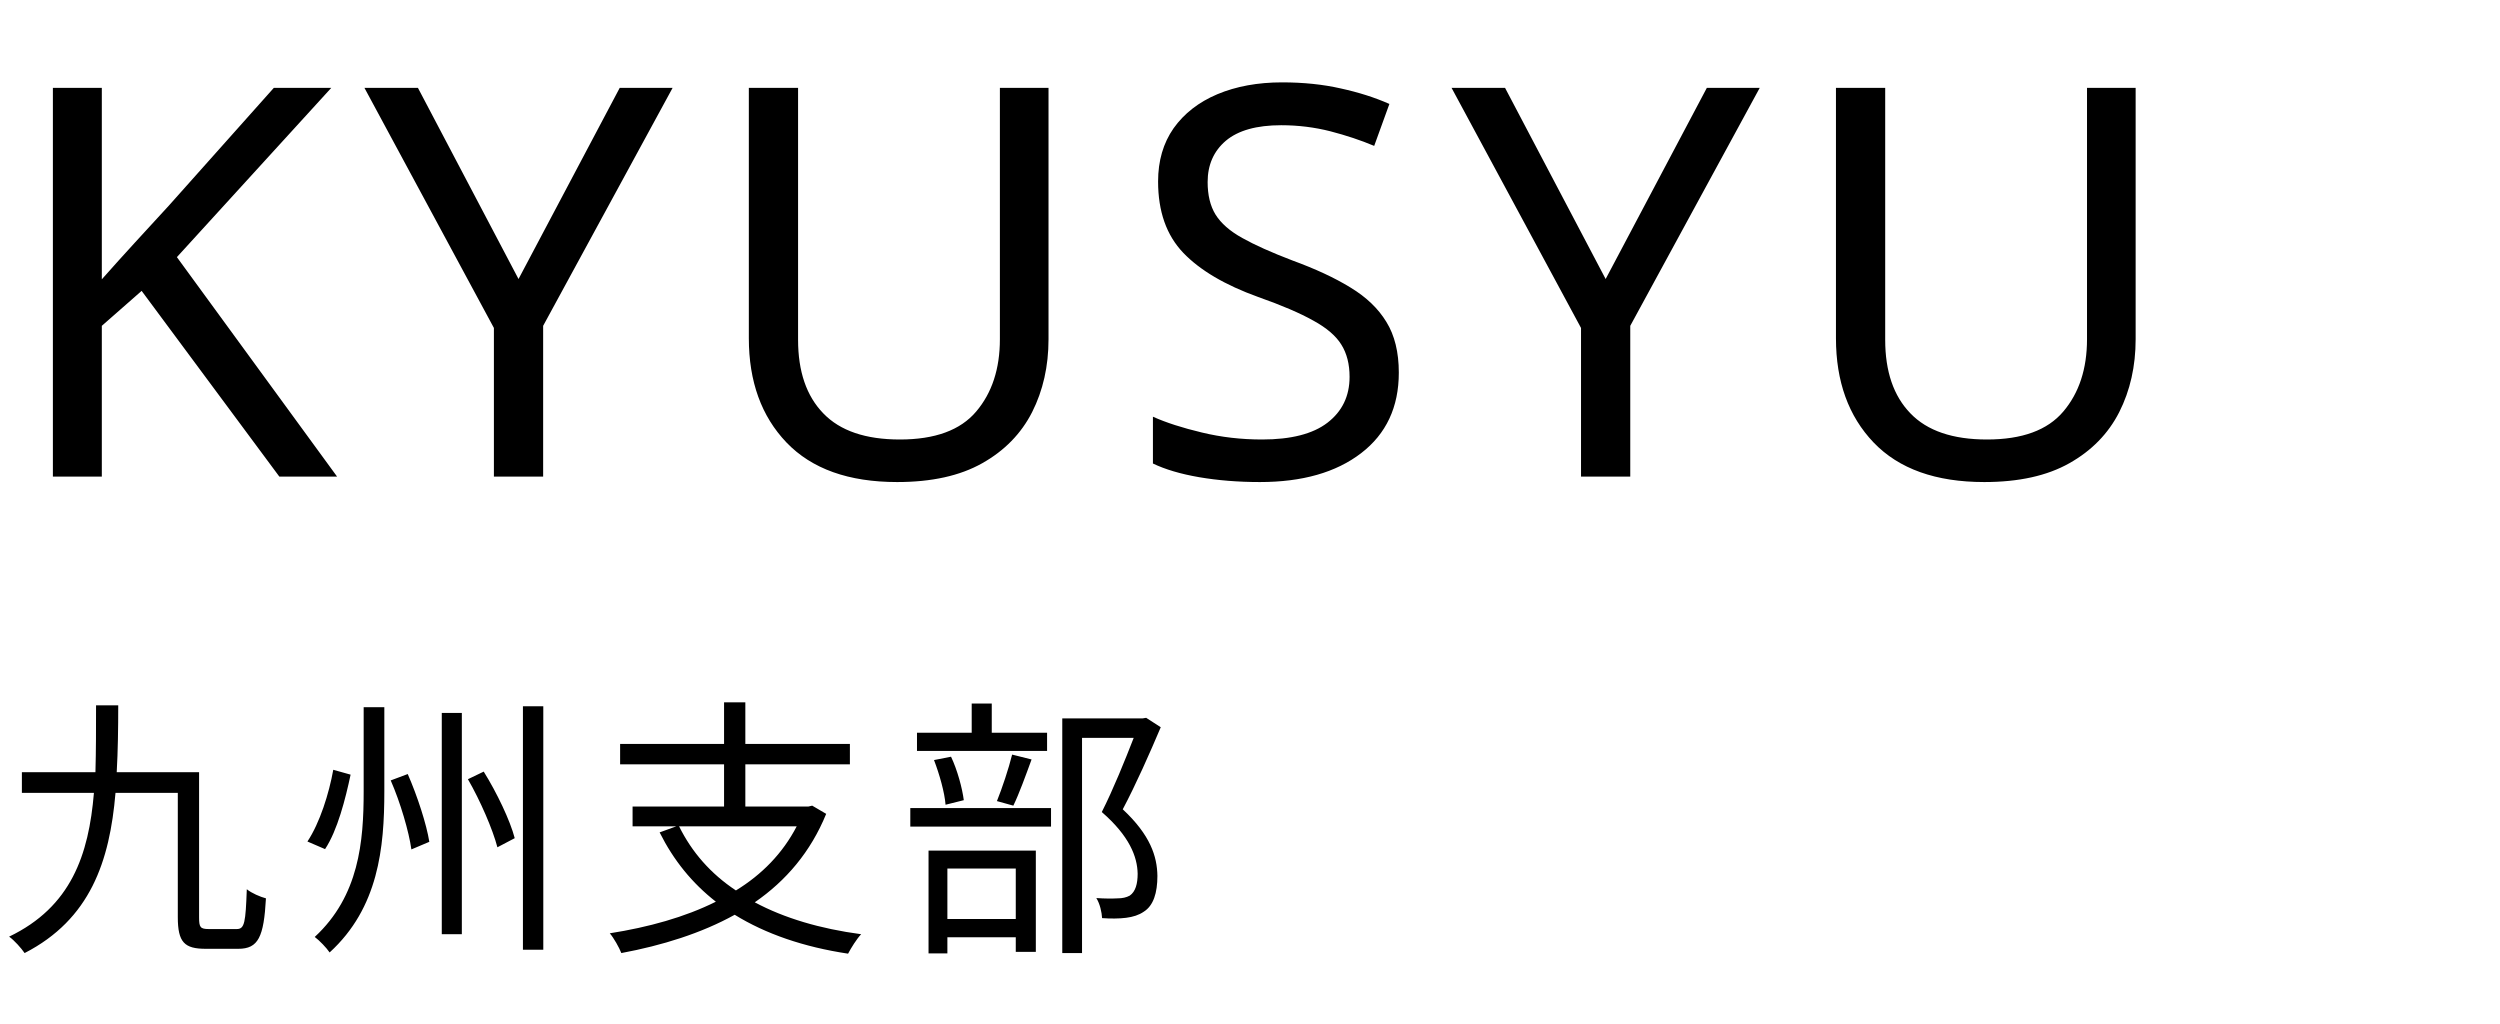
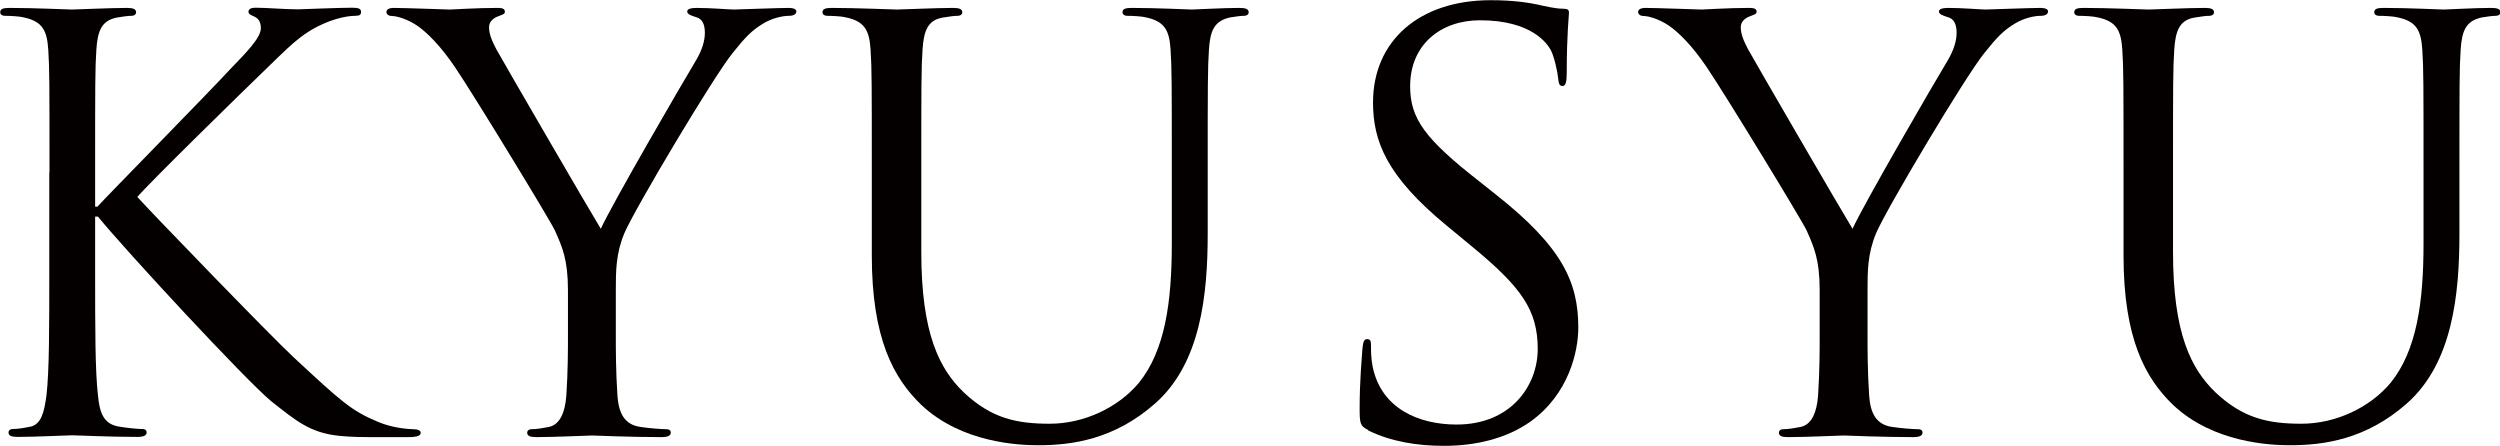
- <svg xmlns="http://www.w3.org/2000/svg" id="_レイヤー_2" data-name="レイヤー 2" viewBox="0 0 128.52 52.62">
+ <svg xmlns="http://www.w3.org/2000/svg" id="_レイヤー_2" data-name="レイヤー 2" viewBox="0 0 123.25 21.95">
  <defs>
    <style>
      .cls-1 {
-         font-family: TrajanPro-Regular, 'Trajan Pro';
-         font-size: 28px;
-         letter-spacing: .05em;
-       }
- 
-       .cls-2 {
-         font-family: YuGo-Medium, 'YuGo Medium-83pv-RKSJ-H';
-         font-size: 14px;
-         font-weight: 500;
-         letter-spacing: .1em;
+         fill: #040000;
+         stroke-width: 0px;
      }
    </style>
  </defs>
  <g id="_レイヤー_1-2" data-name="レイヤー 1">
    <g>
-       <text class="cls-2" transform="translate(0 47.87)">
-         <tspan x="0" y="0">九州支部</tspan>
-       </text>
-       <text class="cls-1" transform="translate(0 24.5)">
-         <tspan x="0" y="0">KYUSYU</tspan>
-       </text>
+       <path class="cls-1" d="m2.44,8.51c0-4.37,0-5.15-.06-6.05-.06-.95-.28-1.4-1.2-1.6-.22-.06-.7-.08-.95-.08-.11,0-.22-.06-.22-.17,0-.17.14-.22.45-.22,1.26,0,2.91.08,3.08.08.25,0,1.88-.08,2.72-.08.31,0,.45.06.45.22,0,.11-.11.17-.22.17-.2,0-.36.03-.7.08-.76.14-.98.62-1.04,1.6-.06.9-.06,1.68-.06,6.05v1.68h.11c.48-.53,5.54-5.68,6.55-6.78.78-.81,1.51-1.54,1.51-2.02,0-.34-.14-.5-.36-.59-.14-.06-.25-.11-.25-.22,0-.14.14-.2.34-.2.56,0,1.43.08,2.1.08.14,0,1.99-.08,2.69-.08.31,0,.42.06.42.2s-.06.2-.28.2c-.42,0-1.01.14-1.57.39-1.15.5-1.76,1.2-3.02,2.41-.7.67-5.57,5.43-6.16,6.13.73.81,6.55,6.83,7.7,7.9,2.35,2.18,2.83,2.63,4.17,3.19.73.31,1.54.36,1.74.36s.36.06.36.17c0,.14-.14.22-.62.22h-1.43c-.78,0-1.32,0-1.93-.06-1.48-.14-2.18-.76-3.39-1.71-1.26-1.04-7.2-7.45-8.54-9.1h-.14v2.74c0,2.69,0,4.9.14,6.08.08.81.25,1.43,1.09,1.54.39.06.84.11,1.09.11.17,0,.22.08.22.17,0,.14-.14.22-.45.22-1.37,0-3-.08-3.22-.08s-1.85.08-2.69.08c-.31,0-.45-.06-.45-.22,0-.08.06-.17.22-.17.25,0,.59-.06.84-.11.56-.11.7-.73.81-1.54.14-1.18.14-3.39.14-6.08v-4.93Z" />
+       <path class="cls-1" d="m28,14.31c0-1.51-.28-2.13-.64-2.94-.2-.45-3.95-6.61-4.93-8.06-.7-1.04-1.4-1.74-1.9-2.07-.42-.28-.95-.45-1.2-.45-.14,0-.28-.06-.28-.2,0-.11.11-.2.36-.2.53,0,2.63.08,2.77.08.2,0,1.26-.08,2.35-.08.31,0,.36.08.36.2s-.17.14-.42.25c-.22.11-.36.28-.36.5,0,.34.14.67.36,1.09.45.81,4.65,8.04,5.15,8.85.53-1.18,4.09-7.31,4.65-8.23.36-.59.48-1.06.48-1.43,0-.39-.11-.7-.45-.78-.25-.08-.42-.14-.42-.28,0-.11.17-.17.45-.17.73,0,1.62.08,1.85.08.17,0,2.18-.08,2.72-.08.2,0,.36.06.36.17,0,.14-.14.22-.36.22-.31,0-.84.11-1.29.39-.56.34-.87.67-1.48,1.43-.92,1.12-4.84,7.7-5.35,8.9-.42,1.01-.42,1.88-.42,2.8v2.41c0,.45,0,1.62.08,2.8.06.81.31,1.43,1.15,1.54.39.06,1.01.11,1.26.11.17,0,.22.08.22.17,0,.14-.14.22-.45.22-1.54,0-3.3-.08-3.44-.08s-1.9.08-2.74.08c-.31,0-.45-.06-.45-.22,0-.08.06-.17.22-.17.25,0,.59-.06.84-.11.56-.11.81-.73.87-1.54.08-1.18.08-2.35.08-2.8v-2.41Z" />
+       <path class="cls-1" d="m42.98,8.51c0-4.37,0-5.15-.06-6.05-.06-.95-.28-1.4-1.2-1.6-.22-.06-.7-.08-.95-.08-.11,0-.22-.06-.22-.17,0-.17.14-.22.45-.22,1.26,0,2.97.08,3.22.08s1.93-.08,2.77-.08c.31,0,.45.06.45.22,0,.11-.11.17-.22.17-.2,0-.36.03-.7.08-.76.11-.98.62-1.04,1.6-.06.9-.06,1.68-.06,6.05v3.92c0,4.03.9,5.77,2.1,6.92,1.37,1.29,2.63,1.54,4.23,1.54,1.71,0,3.39-.81,4.4-2.02,1.29-1.6,1.62-3.98,1.62-6.86v-3.5c0-4.37,0-5.15-.06-6.05-.06-.95-.28-1.4-1.2-1.6-.22-.06-.7-.08-.95-.08-.11,0-.22-.06-.22-.17,0-.17.14-.22.45-.22,1.26,0,2.8.08,2.97.08.2,0,1.51-.08,2.35-.08.31,0,.45.06.45.22,0,.11-.11.17-.22.17-.2,0-.36.03-.7.08-.76.17-.98.62-1.04,1.6-.06.9-.06,1.68-.06,6.05v3c0,3.02-.34,6.38-2.58,8.37-2.02,1.79-4.12,2.07-5.77,2.07-.95,0-3.78-.11-5.77-1.99-1.37-1.32-2.44-3.28-2.44-7.36v-4.09Z" />
+       <path class="cls-1" d="m67.45,21.2c-.39-.2-.42-.31-.42-1.06,0-1.4.11-2.52.14-2.97.03-.31.08-.45.22-.45.17,0,.2.08.2.31,0,.25,0,.64.08,1.04.42,2.07,2.27,2.86,4.14,2.86,2.69,0,4-1.93,4-3.72,0-1.93-.81-3.05-3.22-5.04l-1.26-1.04c-2.97-2.44-3.64-4.17-3.64-6.08,0-3,2.24-5.04,5.8-5.04,1.09,0,1.9.11,2.6.28.53.11.76.14.98.14s.28.06.28.2-.11,1.06-.11,2.97c0,.45-.06.64-.2.64-.17,0-.2-.14-.22-.36-.03-.34-.2-1.09-.36-1.4-.17-.31-.92-1.48-3.5-1.48-1.93,0-3.44,1.2-3.44,3.25,0,1.6.73,2.6,3.42,4.7l.78.62c3.3,2.6,4.09,4.34,4.09,6.58,0,1.15-.45,3.28-2.38,4.65-1.2.84-2.72,1.18-4.23,1.18-1.32,0-2.6-.2-3.75-.76Z" />
+       <path class="cls-1" d="m89.71,14.31c0-1.51-.28-2.13-.64-2.94-.2-.45-3.95-6.61-4.93-8.06-.7-1.04-1.4-1.74-1.9-2.07-.42-.28-.95-.45-1.2-.45-.14,0-.28-.06-.28-.2,0-.11.11-.2.36-.2.53,0,2.63.08,2.77.08.2,0,1.26-.08,2.35-.08.31,0,.36.08.36.2s-.17.14-.42.25c-.22.11-.36.28-.36.5,0,.34.14.67.36,1.09.45.81,4.65,8.04,5.15,8.85.53-1.18,4.09-7.31,4.65-8.23.36-.59.48-1.06.48-1.43,0-.39-.11-.7-.45-.78-.25-.08-.42-.14-.42-.28,0-.11.17-.17.45-.17.73,0,1.62.08,1.85.08.17,0,2.18-.08,2.72-.08.2,0,.36.06.36.17,0,.14-.14.22-.36.22-.31,0-.84.11-1.29.39-.56.34-.87.67-1.48,1.43-.92,1.12-4.84,7.7-5.35,8.9-.42,1.01-.42,1.88-.42,2.8v2.41c0,.45,0,1.62.08,2.8.06.81.31,1.43,1.15,1.54.39.06,1.01.11,1.26.11.17,0,.22.08.22.17,0,.14-.14.22-.45.22-1.54,0-3.3-.08-3.44-.08s-1.9.08-2.74.08c-.31,0-.45-.06-.45-.22,0-.08.06-.17.22-.17.25,0,.59-.06.84-.11.56-.11.81-.73.87-1.54.08-1.18.08-2.35.08-2.8v-2.41Z" />
+       <path class="cls-1" d="m104.69,8.51c0-4.37,0-5.15-.06-6.05-.06-.95-.28-1.4-1.2-1.6-.22-.06-.7-.08-.95-.08-.11,0-.22-.06-.22-.17,0-.17.14-.22.45-.22,1.26,0,2.97.08,3.22.08s1.93-.08,2.77-.08c.31,0,.45.06.45.22,0,.11-.11.17-.22.17-.2,0-.36.03-.7.08-.76.11-.98.62-1.04,1.6-.06.9-.06,1.68-.06,6.05v3.92c0,4.03.9,5.77,2.1,6.92,1.37,1.29,2.63,1.54,4.23,1.54,1.71,0,3.39-.81,4.4-2.02,1.29-1.6,1.62-3.98,1.62-6.86v-3.5c0-4.37,0-5.15-.06-6.05-.06-.95-.28-1.4-1.2-1.6-.22-.06-.7-.08-.95-.08-.11,0-.22-.06-.22-.17,0-.17.14-.22.45-.22,1.26,0,2.8.08,2.97.08.2,0,1.51-.08,2.35-.08.31,0,.45.06.45.22,0,.11-.11.17-.22.17-.2,0-.36.03-.7.08-.76.17-.98.62-1.04,1.6-.06.9-.06,1.68-.06,6.05v3c0,3.02-.34,6.38-2.58,8.37-2.02,1.79-4.12,2.07-5.77,2.07-.95,0-3.78-.11-5.77-1.99-1.37-1.32-2.44-3.28-2.44-7.36v-4.09Z" />
    </g>
  </g>
</svg>
